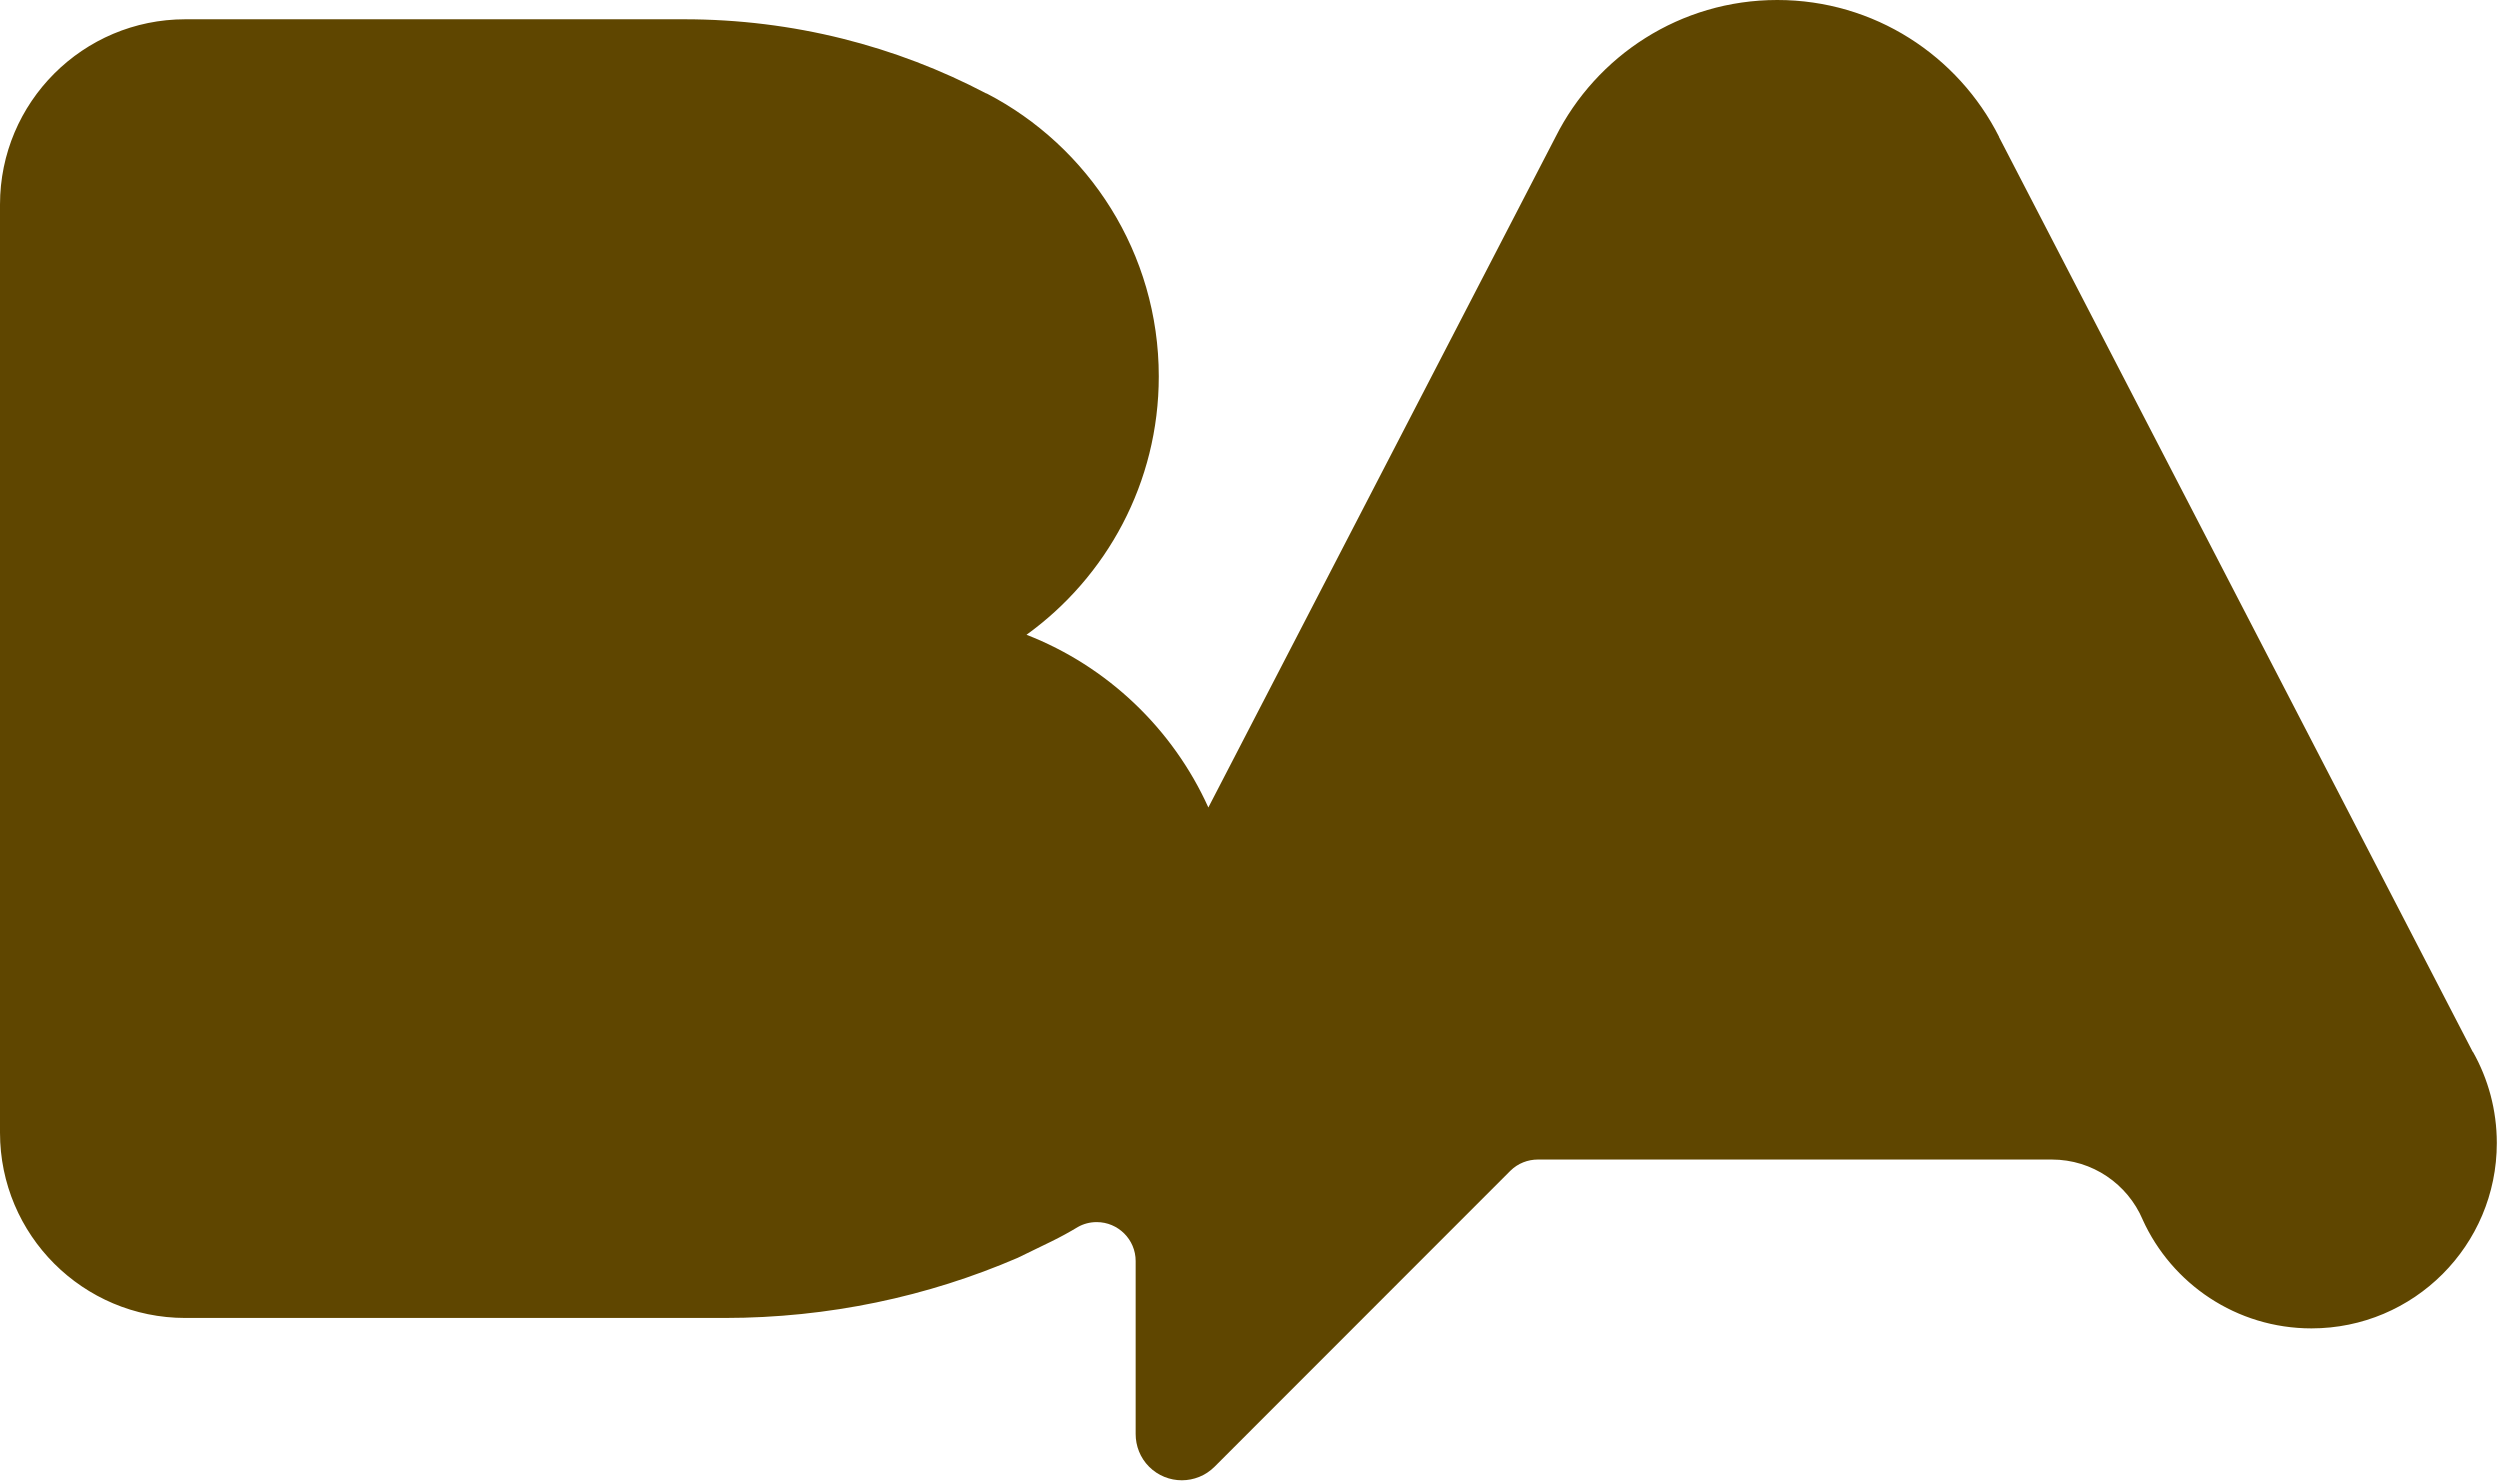
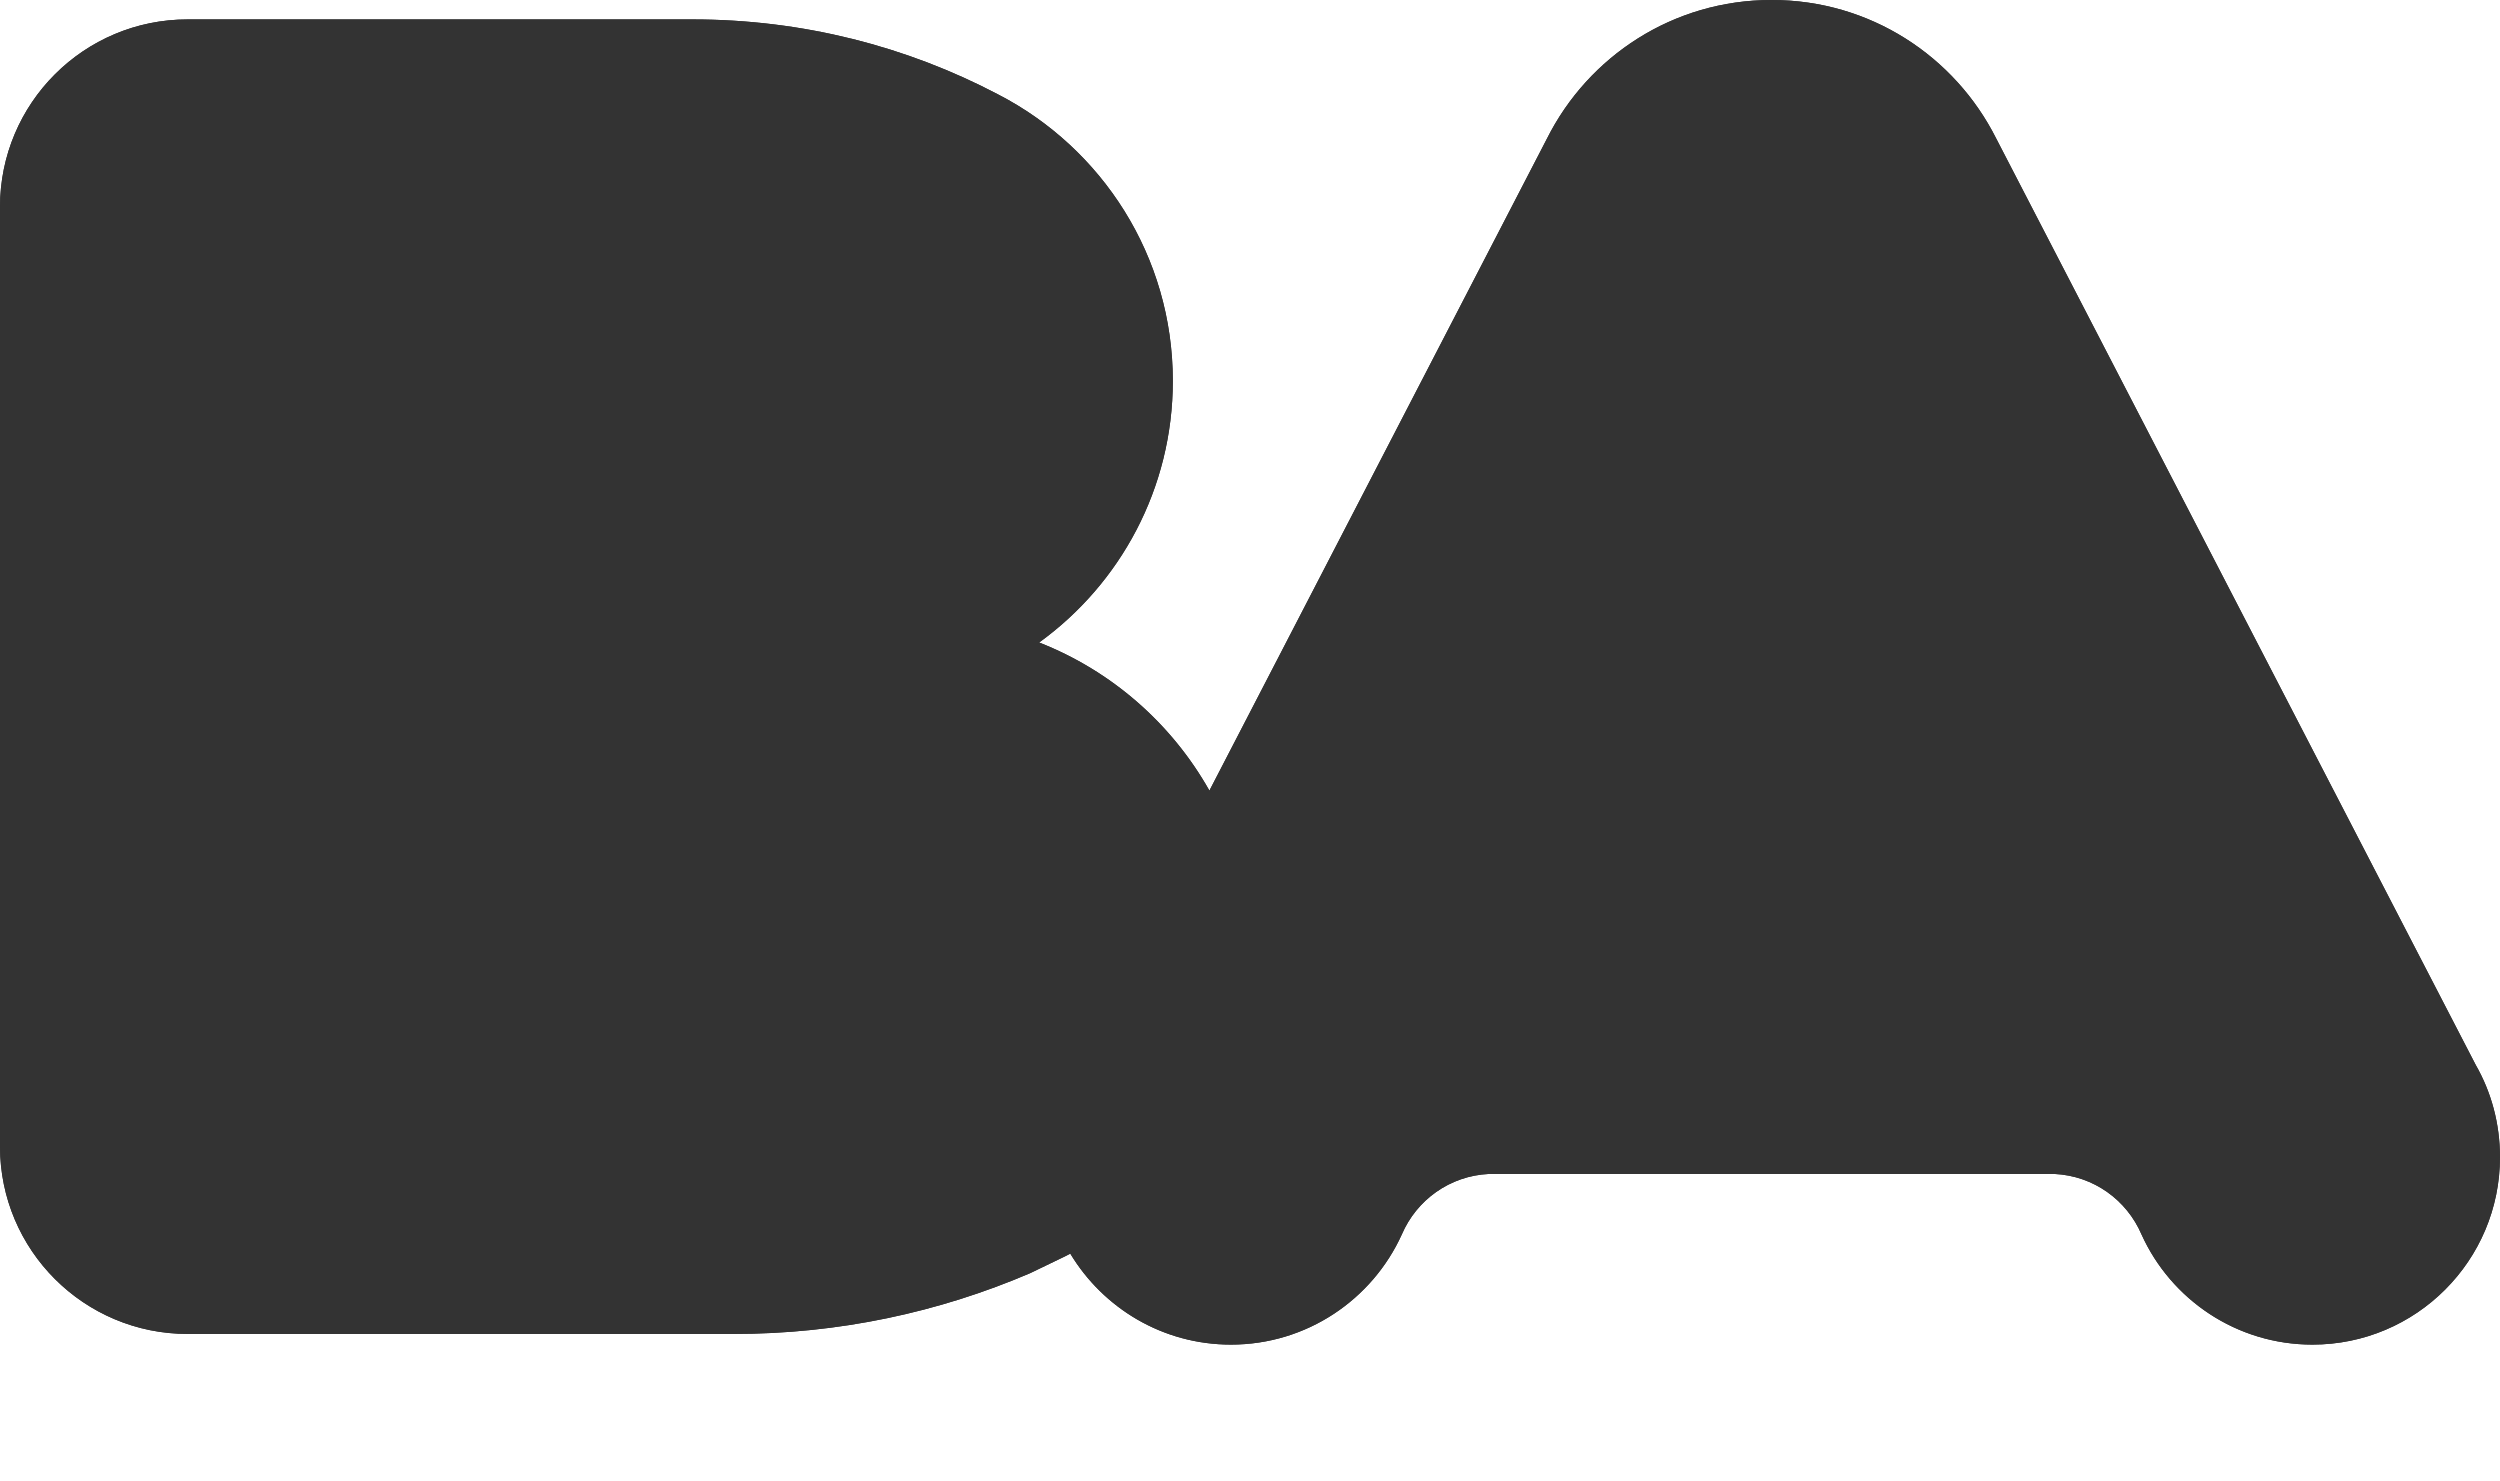
- <svg xmlns="http://www.w3.org/2000/svg" version="1.1" id="Layer_1" x="0px" y="0px" width="76px" height="45px" viewBox="0 0 76 45" enable-background="new 0 0 76 45" xml:space="preserve">
-   <path fill="#5F4600" d="M36.923,44.588c-0.55,0.55-1.441,0.55-1.991,0c-0.272-0.272-0.408-0.633-0.408-0.993v-5.26  c0-0.653-0.532-1.183-1.183-1.183c-0.211,0-0.404,0.053-0.574,0.149l0,0c-0.256,0.155-0.52,0.299-0.792,0.433l-1.037,0.504  c-2.732,1.178-5.748,1.828-8.912,1.828H11.107H5.634C2.522,40.066,0,37.544,0,34.433V6.219c0-3.111,2.522-5.633,5.634-5.633h15.165  c3.313,0,6.442,0.814,9.185,2.256l0.006-0.003c3.11,1.611,5.237,4.859,5.237,8.604c0,3.231-1.587,6.097-4.021,7.854l0,0  c2.457,0.957,4.447,2.856,5.528,5.25L47.289,4.163C48.528,1.695,51.082,0,54.03,0c2.949,0,5.502,1.695,6.743,4.162h-0.005  l14.404,27.816h0.006c0.461,0.817,0.725,1.763,0.725,2.771c0,3.112-2.522,5.634-5.634,5.634c-2.28,0-4.249-1.356-5.133-3.308v-0.002  c-0.457-1.072-1.521-1.823-2.76-1.823H46.753c-0.303,0-0.606,0.112-0.839,0.343L36.923,44.588z" />
+ <svg xmlns="http://www.w3.org/2000/svg" xmlns:xlink="http://www.w3.org/1999/xlink" version="1.1" id="Layer_1" x="0px" y="0px" width="76px" height="45px" viewBox="0 0 76 45" enable-background="new 0 0 76 45" xml:space="preserve">
+   <g>
+     <g>
+       <g>
+         <g>
+           <defs>
+             <path id="SVGID_1_" d="M53.857,0h-0.005c-2.988,0-5.565,1.709-6.822,4.21L36.766,24.035c-1.148-2.038-2.972-3.639-5.176-4.503       c2.461-1.779,4.064-4.68,4.064-7.953c0-3.791-2.153-7.077-5.305-8.705c-2.774-1.46-5.941-2.284-9.3-2.284H5.706       C2.549,0.59,0,3.141,0,6.293v28.559C0,38,2.549,40.552,5.706,40.552h5.542h11.055c3.2,0,6.245-0.661,9.01-1.846l1.051-0.507       c0.059-0.029,0.116-0.061,0.173-0.088c0.997,1.653,2.805,2.765,4.883,2.765c2.307,0,4.298-1.37,5.195-3.349       c0.447-1.043,1.454-1.782,2.646-1.839h17.195c1.194,0.057,2.199,0.797,2.646,1.839c0.895,1.977,2.886,3.349,5.195,3.349       c3.154,0,5.702-2.556,5.702-5.697c0-1.022-0.264-1.981-0.737-2.805L60.684,4.21C59.427,1.709,56.851,0,53.862,0       C53.862,0,53.857,0,53.857,0z" />
+           </defs>
+           <use xlink:href="#SVGID_1_" overflow="visible" fill="#333333" />
+           <clipPath id="SVGID_2_">
+             <use xlink:href="#SVGID_1_" overflow="visible" />
+           </clipPath>
+           <rect x="-0.001" y="0" clip-path="url(#SVGID_2_)" fill="#333333" width="76.001" height="40.878" />
+         </g>
+       </g>
+     </g>
+   </g>
</svg>
